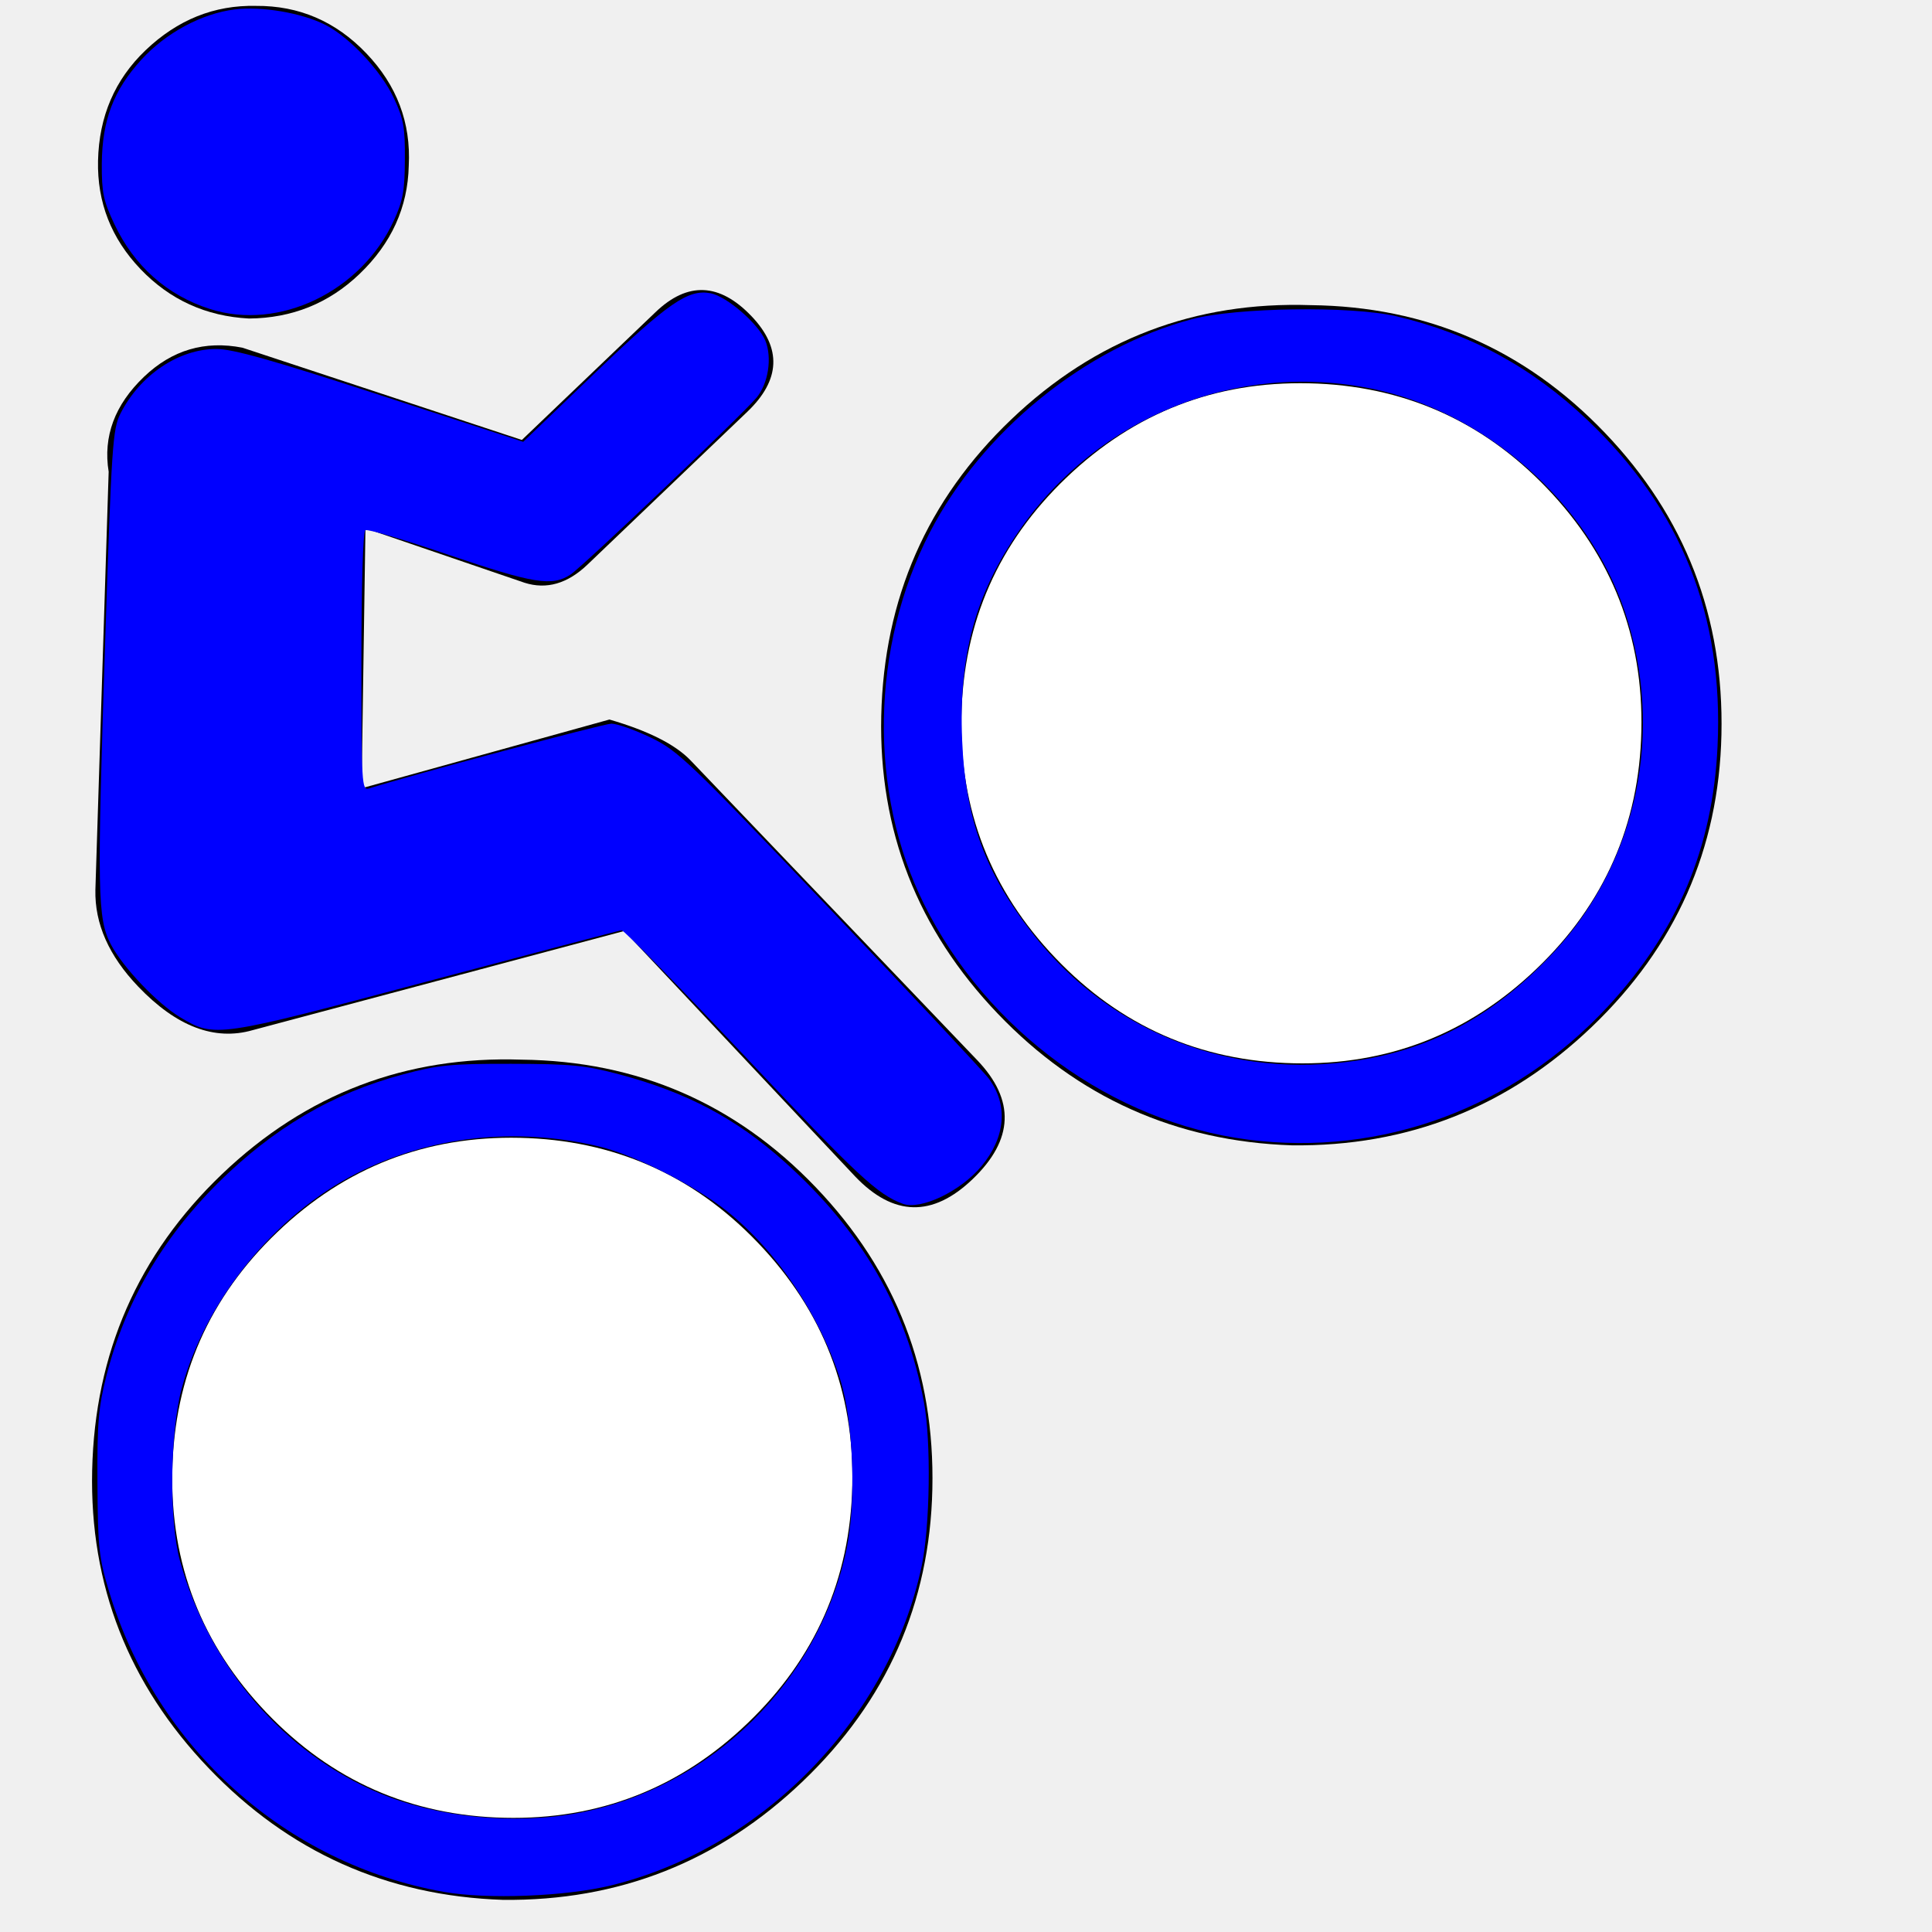
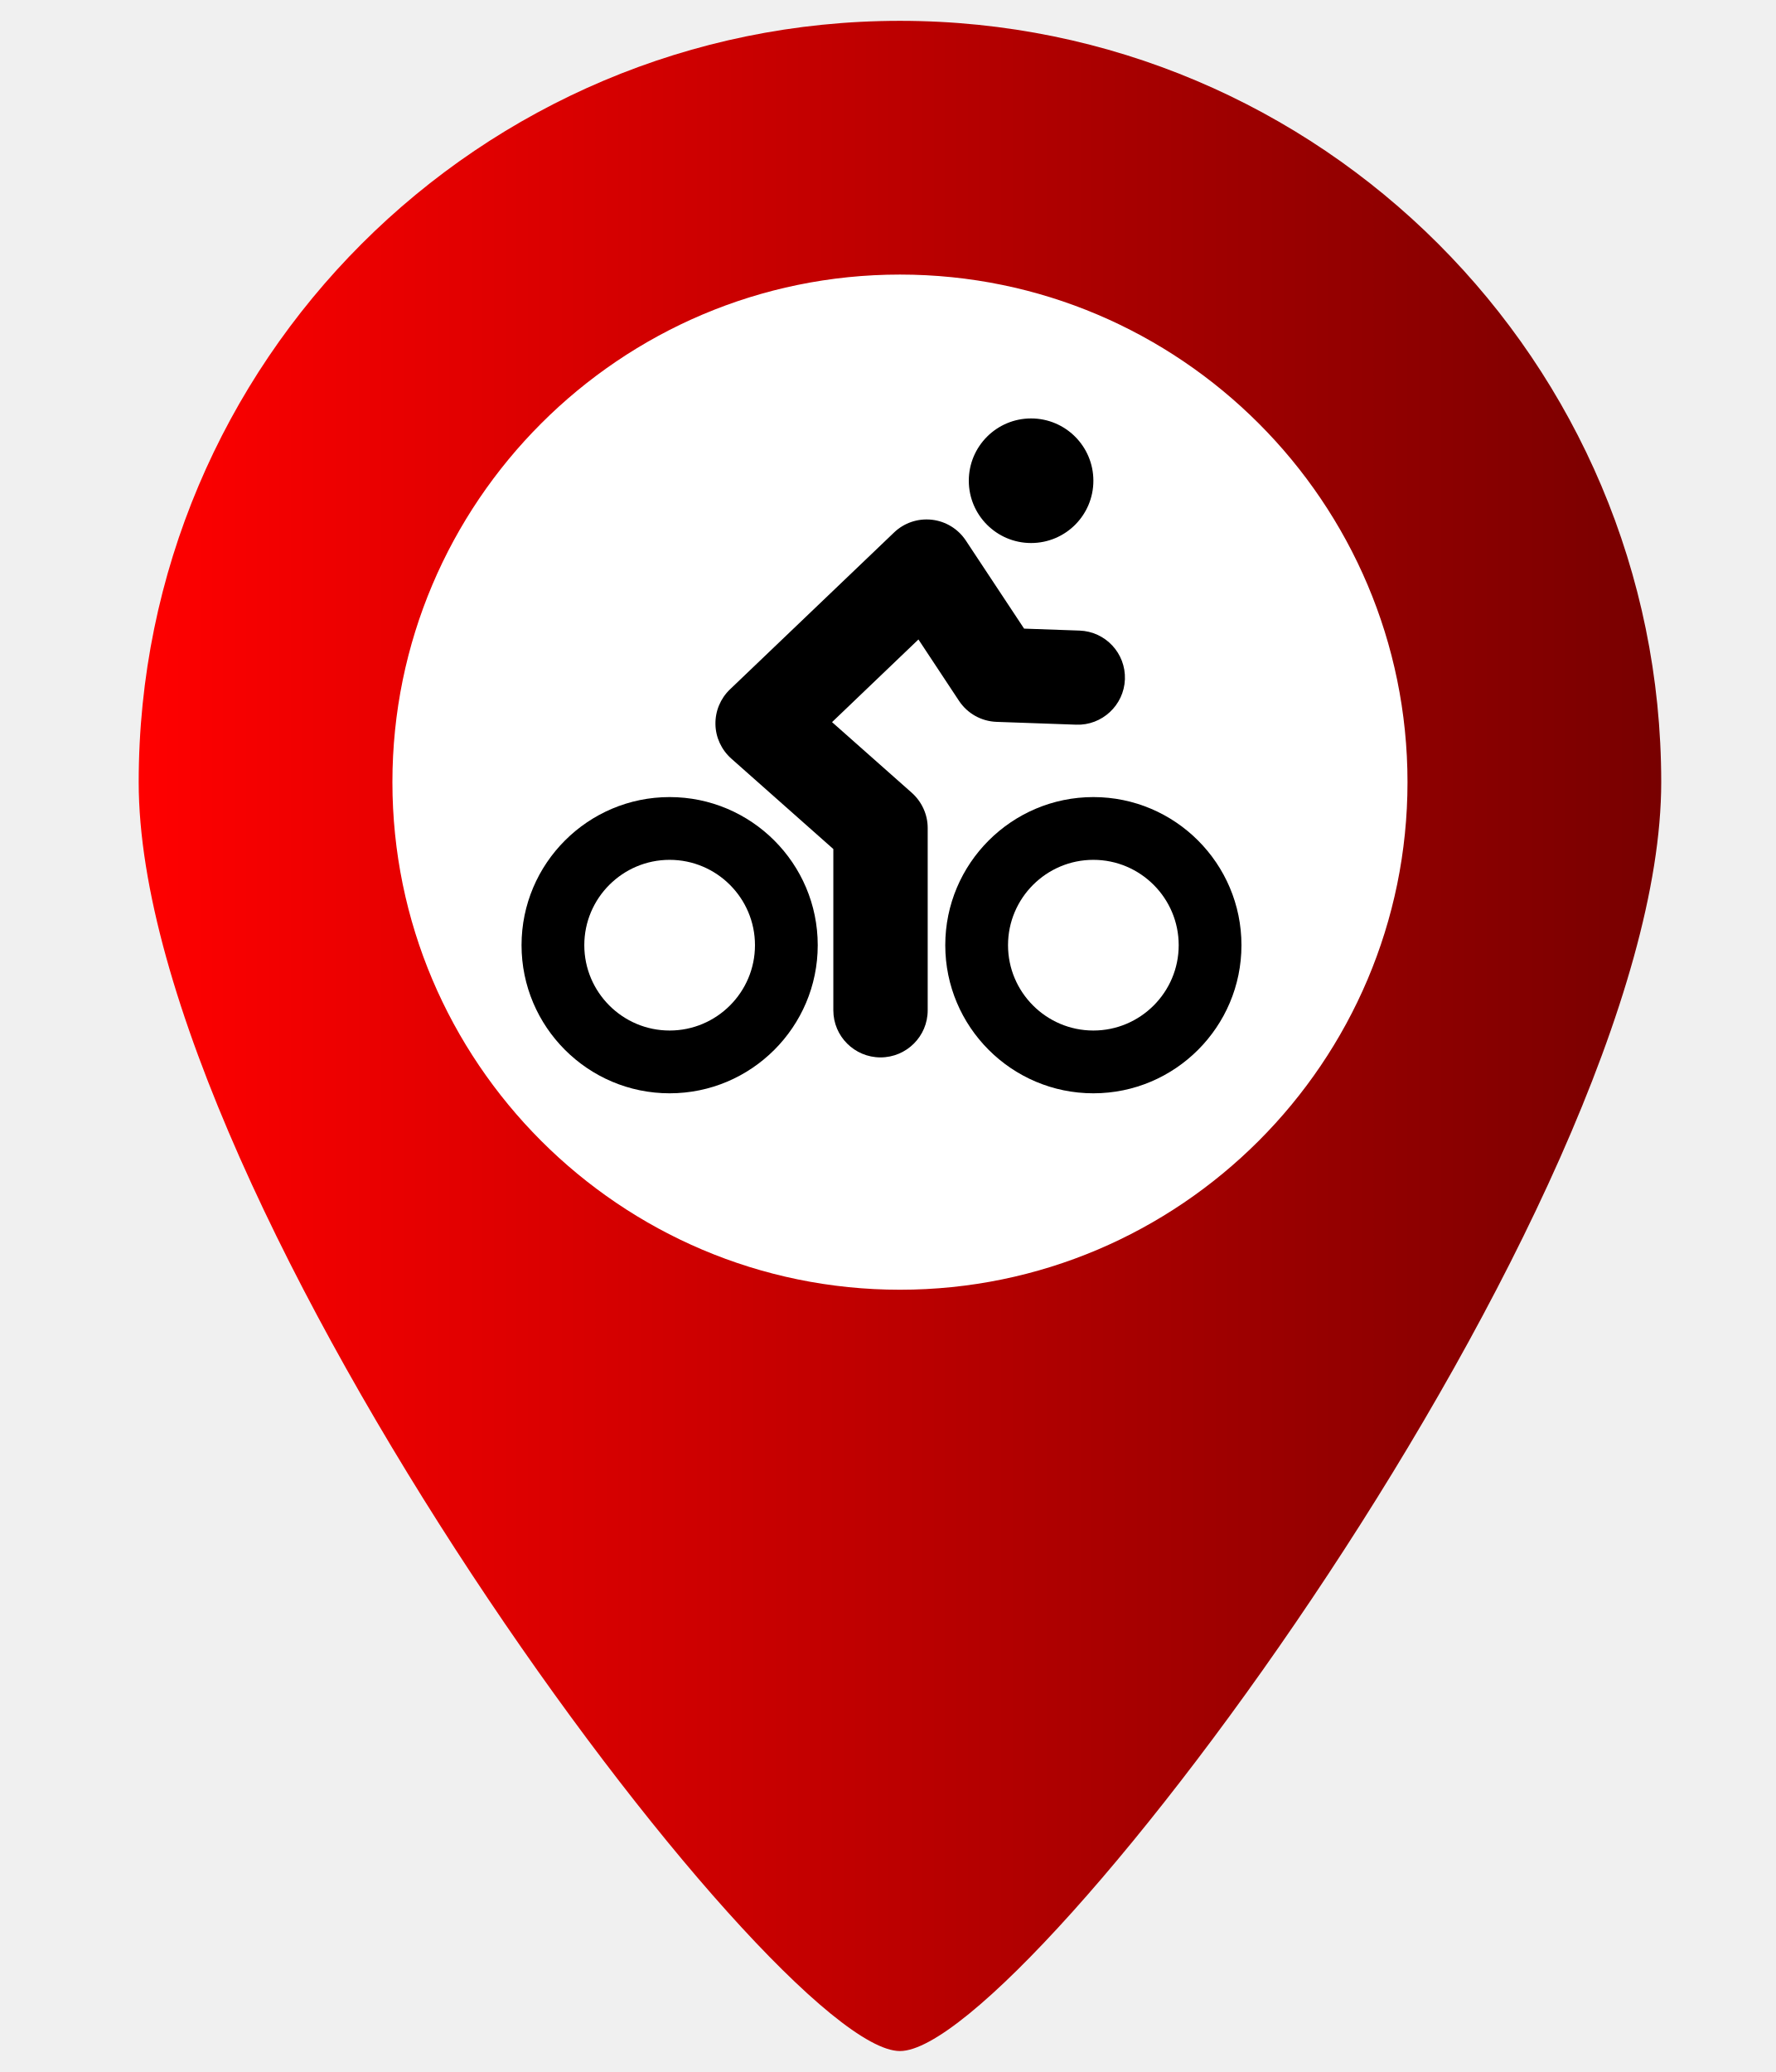
- <svg xmlns="http://www.w3.org/2000/svg" version="1.0" width="16" height="16" id="symbol-bicycle-rental">
-   <defs id="defs2477" />
-   <g transform="matrix(0.2297763,-0.21971,0.21971,0.2297763,-15.7771,7.045076)" id="g2467">
-     <path d="M 57.12,25.879 C 57.12,24.727 56.712,23.767 55.896,22.999 C 55.128,22.231 54.168,21.847 53.016,21.847 C 51.912,21.847 50.952,22.255 50.136,23.071 C 49.368,23.839 48.984,24.775 48.984,25.879 C 48.984,26.983 49.368,27.943 50.136,28.759 C 50.952,29.527 51.912,29.911 53.016,29.911 C 54.168,29.911 55.128,29.527 55.896,28.759 C 56.712,27.991 57.12,27.031 57.12,25.879" id="path3555" style="font-size:72px;font-style:normal;font-variant:normal;font-weight:normal;font-stretch:normal;fill:#000000;fill-opacity:1;stroke:none;stroke-width:1px;stroke-linecap:butt;stroke-linejoin:miter;stroke-opacity:1;font-family:DNR Recreation Symbols;-inkscape-font-specification:DNR Recreation Symbols" />
-     <path d="M 73.608,55.327 C 73.608,52.303 72.528,49.735 70.368,47.623 C 68.256,45.463 65.688,44.383 62.664,44.383 C 59.64,44.383 57.048,45.463 54.888,47.623 C 52.776,49.735 51.72,52.303 51.72,55.327 C 51.72,58.351 52.776,60.943 54.888,63.103 C 57.048,65.215 59.64,66.271 62.664,66.271 C 65.688,66.271 68.256,65.215 70.368,63.103 C 72.528,60.943 73.608,58.351 73.608,55.327" id="path3553" style="font-size:72px;font-style:normal;font-variant:normal;font-weight:normal;font-stretch:normal;fill:#000000;fill-opacity:1;stroke:none;stroke-width:1px;stroke-linecap:butt;stroke-linejoin:miter;stroke-opacity:1;font-family:DNR Recreation Symbols;-inkscape-font-specification:DNR Recreation Symbols" />
-     <path d="M 59.64,37.759 C 59.64,36.559 59.064,35.959 57.912,35.959 L 53.088,35.959 L 49.488,29.191 C 48.912,28.375 48.12,27.967 47.112,27.967 C 46.056,27.967 45.264,28.351 44.736,29.119 L 36.96,36.751 C 36.336,37.375 36.024,38.239 36.024,39.343 C 36.024,40.783 36.48,41.743 37.392,42.223 L 46.176,47.047 L 46.104,55.831 C 46.104,57.271 46.824,57.991 48.264,57.991 C 49.752,57.991 50.496,57.271 50.496,55.831 L 50.496,45.031 C 50.496,44.455 50.232,43.711 49.704,42.799 L 43.8,39.631 L 48.552,34.807 L 50.568,38.695 C 50.856,39.223 51.36,39.487 52.08,39.487 L 57.84,39.487 C 59.04,39.487 59.64,38.911 59.64,37.759" id="path3551" style="font-size:72px;font-style:normal;font-variant:normal;font-weight:normal;font-stretch:normal;fill:#000000;fill-opacity:1;stroke:none;stroke-width:1px;stroke-linecap:butt;stroke-linejoin:miter;stroke-opacity:1;font-family:DNR Recreation Symbols;-inkscape-font-specification:DNR Recreation Symbols" />
-     <path d="M 45.168,55.327 C 45.168,52.303 44.088,49.735 41.928,47.623 C 39.816,45.463 37.248,44.383 34.224,44.383 C 31.2,44.383 28.608,45.463 26.448,47.623 C 24.336,49.735 23.28,52.303 23.28,55.327 C 23.28,58.351 24.336,60.943 26.448,63.103 C 28.608,65.215 31.2,66.271 34.224,66.271 C 37.248,66.271 39.816,65.215 41.928,63.103 C 44.088,60.943 45.168,58.351 45.168,55.327" id="path3549" style="font-size:72px;font-style:normal;font-variant:normal;font-weight:normal;font-stretch:normal;fill:#000000;fill-opacity:1;stroke:none;stroke-width:1px;stroke-linecap:butt;stroke-linejoin:miter;stroke-opacity:1;font-family:DNR Recreation Symbols;-inkscape-font-specification:DNR Recreation Symbols" />
-     <path d="M 71.52,55.327 C 71.52,57.775 70.656,59.863 68.928,61.591 C 67.2,63.319 65.112,64.183 62.664,64.183 C 60.216,64.183 58.128,63.319 56.4,61.591 C 54.672,59.863 53.808,57.775 53.808,55.327 C 53.808,52.879 54.672,50.791 56.4,49.063 C 58.128,47.335 60.216,46.471 62.664,46.471 C 65.112,46.471 67.2,47.335 68.928,49.063 C 70.656,50.791 71.52,52.879 71.52,55.327" id="path3547" style="font-size:72px;font-style:normal;font-variant:normal;font-weight:normal;font-stretch:normal;fill:#ffffff;fill-opacity:1;stroke:none;stroke-width:1px;stroke-linecap:butt;stroke-linejoin:miter;stroke-opacity:1;font-family:DNR Recreation Symbols;-inkscape-font-specification:DNR Recreation Symbols" />
-     <path d="M 43.08,55.327 C 43.08,57.775 42.216,59.863 40.488,61.591 C 38.76,63.319 36.672,64.183 34.224,64.183 C 31.776,64.183 29.688,63.319 27.96,61.591 C 26.232,59.863 25.368,57.775 25.368,55.327 C 25.368,52.879 26.232,50.791 27.96,49.063 C 29.688,47.335 31.776,46.471 34.224,46.471 C 36.672,46.471 38.76,47.335 40.488,49.063 C 42.216,50.791 43.08,52.879 43.08,55.327" id="text3540" style="font-size:72px;font-style:normal;font-variant:normal;font-weight:normal;font-stretch:normal;fill:#ffffff;fill-opacity:1;stroke:none;stroke-width:1px;stroke-linecap:butt;stroke-linejoin:miter;stroke-opacity:1;font-family:DNR Recreation Symbols;-inkscape-font-specification:DNR Recreation Symbols" />
+ <svg xmlns="http://www.w3.org/2000/svg" xmlns:xlink="http://www.w3.org/1999/xlink" width="30" height="35" viewBox="0 0 30 35" id="svg4160" version="1.1">
+   <defs id="defs4162">
+     <linearGradient x1="64" y1="256" x2="448" y2="256" id="linearGradient4304-5" xlink:href="#linearGradient4587" gradientUnits="userSpaceOnUse" gradientTransform="matrix(0.06698171,0,0,0.06698171,-1.94452,0.35178)" />
+     <linearGradient id="linearGradient4587">
+       <stop id="stop4589" style="stop-color:#ff0000;stop-opacity:1" offset="0" />
+       <stop id="stop4591" style="stop-color:#780000;stop-opacity:1" offset="1" />
+     </linearGradient>
+   </defs>
+   <circle r="9.92" cy="13.433" cx="15.556" id="path3408" style="fill:#ffffff;stroke:#ffffff;stroke-width:0.253" />
+   <path d="m 15.203,0.352 c -7.102,0 -12.86,5.758 -12.86,12.86 0,7.102 10.717,21.434 12.86,21.434 2.143,0 12.86,-14.332 12.86,-21.434 0,-7.102 -5.758,-12.86 -12.86,-12.86 z m 0,21.434 c -4.729,0 -8.574,-3.847 -8.574,-8.574 0,-4.726 3.845,-8.574 8.574,-8.574 4.729,0 8.574,3.847 8.574,8.574 0,4.726 -3.845,8.574 -8.574,8.574 z" id="path2994-5" style="fill:url(#linearGradient4304-5);fill-opacity:1" />
+   <g transform="matrix(0.2659762,0,0,0.2659762,8.810442,6.687335)" id="g3561">
+     <g id="g3513">
+       <g id="g3515">
+         <path d="M 9.405,25.479 C 4.218,25.479 0,29.698 0,34.885 c 0,5.187 4.219,9.407 9.405,9.407 5.188,0 9.407,-4.22 9.407,-9.407 0,-5.187 -4.219,-9.406 -9.407,-9.406 z m 0,14.826 c -2.987,0 -5.419,-2.432 -5.419,-5.42 0,-2.988 2.432,-5.42 5.419,-5.42 2.989,0 5.421,2.432 5.421,5.42 0,2.988 -2.431,5.42 -5.421,5.42 z" id="path3517" />
+         <path d="m 36.318,25.479 c -5.188,0 -9.406,4.219 -9.406,9.406 0,5.187 4.219,9.407 9.406,9.407 5.188,0 9.406,-4.22 9.406,-9.407 0,-5.187 -4.218,-9.406 -9.406,-9.406 z m 0,14.826 c -2.988,0 -5.42,-2.432 -5.42,-5.42 0,-2.988 2.432,-5.42 5.42,-5.42 2.987,0 5.42,2.432 5.42,5.42 0,2.988 -2.432,5.42 -5.42,5.42 z" id="path3519" />
+         <path d="m 24.777,25.198 -5.056,-4.479 5.487,-5.25 2.574,3.894 c 0.531,0.806 1.42,1.305 2.388,1.339 l 5.058,0.179 c 1.633,0.062 3.034,-1.232 3.094,-2.882 0.059,-1.651 -1.232,-3.036 -2.883,-3.094 l -3.52,-0.124 -3.7,-5.594 C 27.73,8.448 26.939,7.963 26.059,7.865 25.174,7.767 24.299,8.062 23.659,8.676 L 13.237,18.64 c -0.604,0.578 -0.938,1.381 -0.922,2.217 0.014,0.835 0.385,1.626 1.01,2.181 l 6.478,5.741 0,10.244 c 0,1.65 1.345,2.989 2.996,2.989 1.652,0 2.997,-1.339 2.997,-2.989 l 0,-11.59 c -10e-4,-0.854 -0.38,-1.669 -1.019,-2.235 z" id="path3521" />
+         <circle cx="32.363" cy="5.388" r="3.956" id="circle3523" />
+       </g>
+     </g>
+     <g id="g3525" />
+     <g id="g3527" />
+     <g id="g3529" />
+     <g id="g3531" />
+     <g id="g3533" />
+     <g id="g3535" />
+     <g id="g3537" />
+     <g id="g3539" />
+     <g id="g3541" />
+     <g id="g3543" />
+     <g id="g3545" />
+     <g id="g3547" />
+     <g id="g3549" />
+     <g id="g3551" />
+     <g id="g3553" />
  </g>
-   <path d="M 7.476,9.969 C 7.267,9.892 7.096,9.733 6.195,8.775 C 5.638,8.184 5.167,7.702 5.148,7.704 C 5.129,7.706 4.401,7.898 3.53,8.13 C 1.796,8.592 1.779,8.595 1.496,8.427 C 1.306,8.314 1.017,8.011 0.918,7.821 C 0.807,7.606 0.803,7.399 0.871,5.316 C 0.924,3.685 0.933,3.552 0.998,3.424 C 1.16,3.105 1.48,2.89 1.792,2.89 C 1.929,2.89 2.26,2.983 3.153,3.274 L 4.333,3.659 L 4.923,3.093 C 5.536,2.505 5.701,2.392 5.886,2.429 C 6.02,2.455 6.28,2.681 6.338,2.82 C 6.396,2.962 6.363,3.178 6.264,3.295 C 6.132,3.45 4.827,4.691 4.725,4.758 C 4.573,4.859 4.417,4.833 3.719,4.596 C 3.356,4.472 3.044,4.379 3.026,4.391 C 3.006,4.403 2.993,4.84 2.993,5.48 C 2.993,6.494 2.996,6.548 3.055,6.53 C 3.405,6.419 4.996,5.994 5.063,5.993 C 5.111,5.993 5.258,6.045 5.391,6.109 C 5.616,6.218 5.707,6.305 6.872,7.527 C 7.554,8.243 8.147,8.876 8.19,8.934 C 8.35,9.151 8.328,9.417 8.129,9.657 C 7.957,9.865 7.625,10.024 7.476,9.969 z" id="path2387" style="fill:#0000ff" />
-   <path d="M 3.677,15.668 C 2.367,15.436 1.294,14.474 0.904,13.183 C 0.819,12.9 0.81,12.819 0.807,12.286 C 0.804,11.783 0.815,11.656 0.881,11.394 C 1.036,10.788 1.342,10.258 1.8,9.802 C 2.262,9.343 2.753,9.054 3.336,8.898 C 3.627,8.82 3.731,8.809 4.234,8.81 C 4.732,8.811 4.845,8.822 5.131,8.898 C 5.684,9.045 6.095,9.262 6.493,9.618 C 7.137,10.194 7.507,10.831 7.652,11.614 C 7.712,11.935 7.702,12.646 7.633,12.969 C 7.365,14.231 6.318,15.307 5.057,15.615 C 4.682,15.706 4.033,15.731 3.677,15.668 L 3.677,15.668 z M 4.798,15.013 C 5.897,14.802 6.791,13.915 7.014,12.813 C 7.092,12.426 7.066,11.762 6.958,11.424 C 6.788,10.889 6.432,10.359 6.02,10.03 C 5.75,9.814 5.254,9.564 4.959,9.494 C 4.267,9.33 3.56,9.409 2.954,9.717 C 2.275,10.062 1.703,10.766 1.505,11.498 C 1.407,11.862 1.399,12.594 1.49,12.924 C 1.73,13.799 2.349,14.519 3.148,14.853 C 3.632,15.054 4.261,15.115 4.798,15.013 L 4.798,15.013 z" id="path2389" style="fill:#0000ff" />
-   <path d="M 10.336,9.438 C 9.213,9.293 8.175,8.539 7.652,7.487 C 7.191,6.56 7.211,5.358 7.702,4.406 C 8.134,3.571 8.985,2.879 9.872,2.643 C 10.238,2.546 11.189,2.532 11.563,2.619 C 12.173,2.762 12.682,3.038 13.146,3.478 C 13.924,4.217 14.275,5.097 14.224,6.18 C 14.185,7.02 13.894,7.711 13.317,8.334 C 12.537,9.176 11.444,9.581 10.336,9.438 L 10.336,9.438 z M 11.245,8.782 C 11.874,8.685 12.402,8.392 12.877,7.876 C 13.563,7.132 13.785,6.054 13.457,5.068 C 13.155,4.164 12.306,3.413 11.365,3.22 C 10.24,2.989 9.094,3.449 8.44,4.395 C 8.077,4.92 7.939,5.426 7.968,6.129 C 7.995,6.787 8.16,7.235 8.565,7.748 C 9.206,8.558 10.204,8.944 11.245,8.782 L 11.245,8.782 z" id="path2391" style="fill:#0000ff" />
-   <path d="M 1.739,2.559 C 1.384,2.446 1.111,2.203 0.947,1.856 C 0.856,1.663 0.842,1.595 0.843,1.356 C 0.846,0.995 0.94,0.747 1.17,0.495 C 1.373,0.272 1.671,0.112 1.944,0.078 C 2.167,0.05 2.5,0.107 2.695,0.206 C 2.896,0.309 3.157,0.588 3.262,0.813 C 3.342,0.983 3.355,1.054 3.353,1.321 C 3.352,1.58 3.337,1.663 3.261,1.828 C 2.991,2.415 2.31,2.742 1.739,2.559 z" id="path2393" style="fill:#0000ff" />
</svg>
